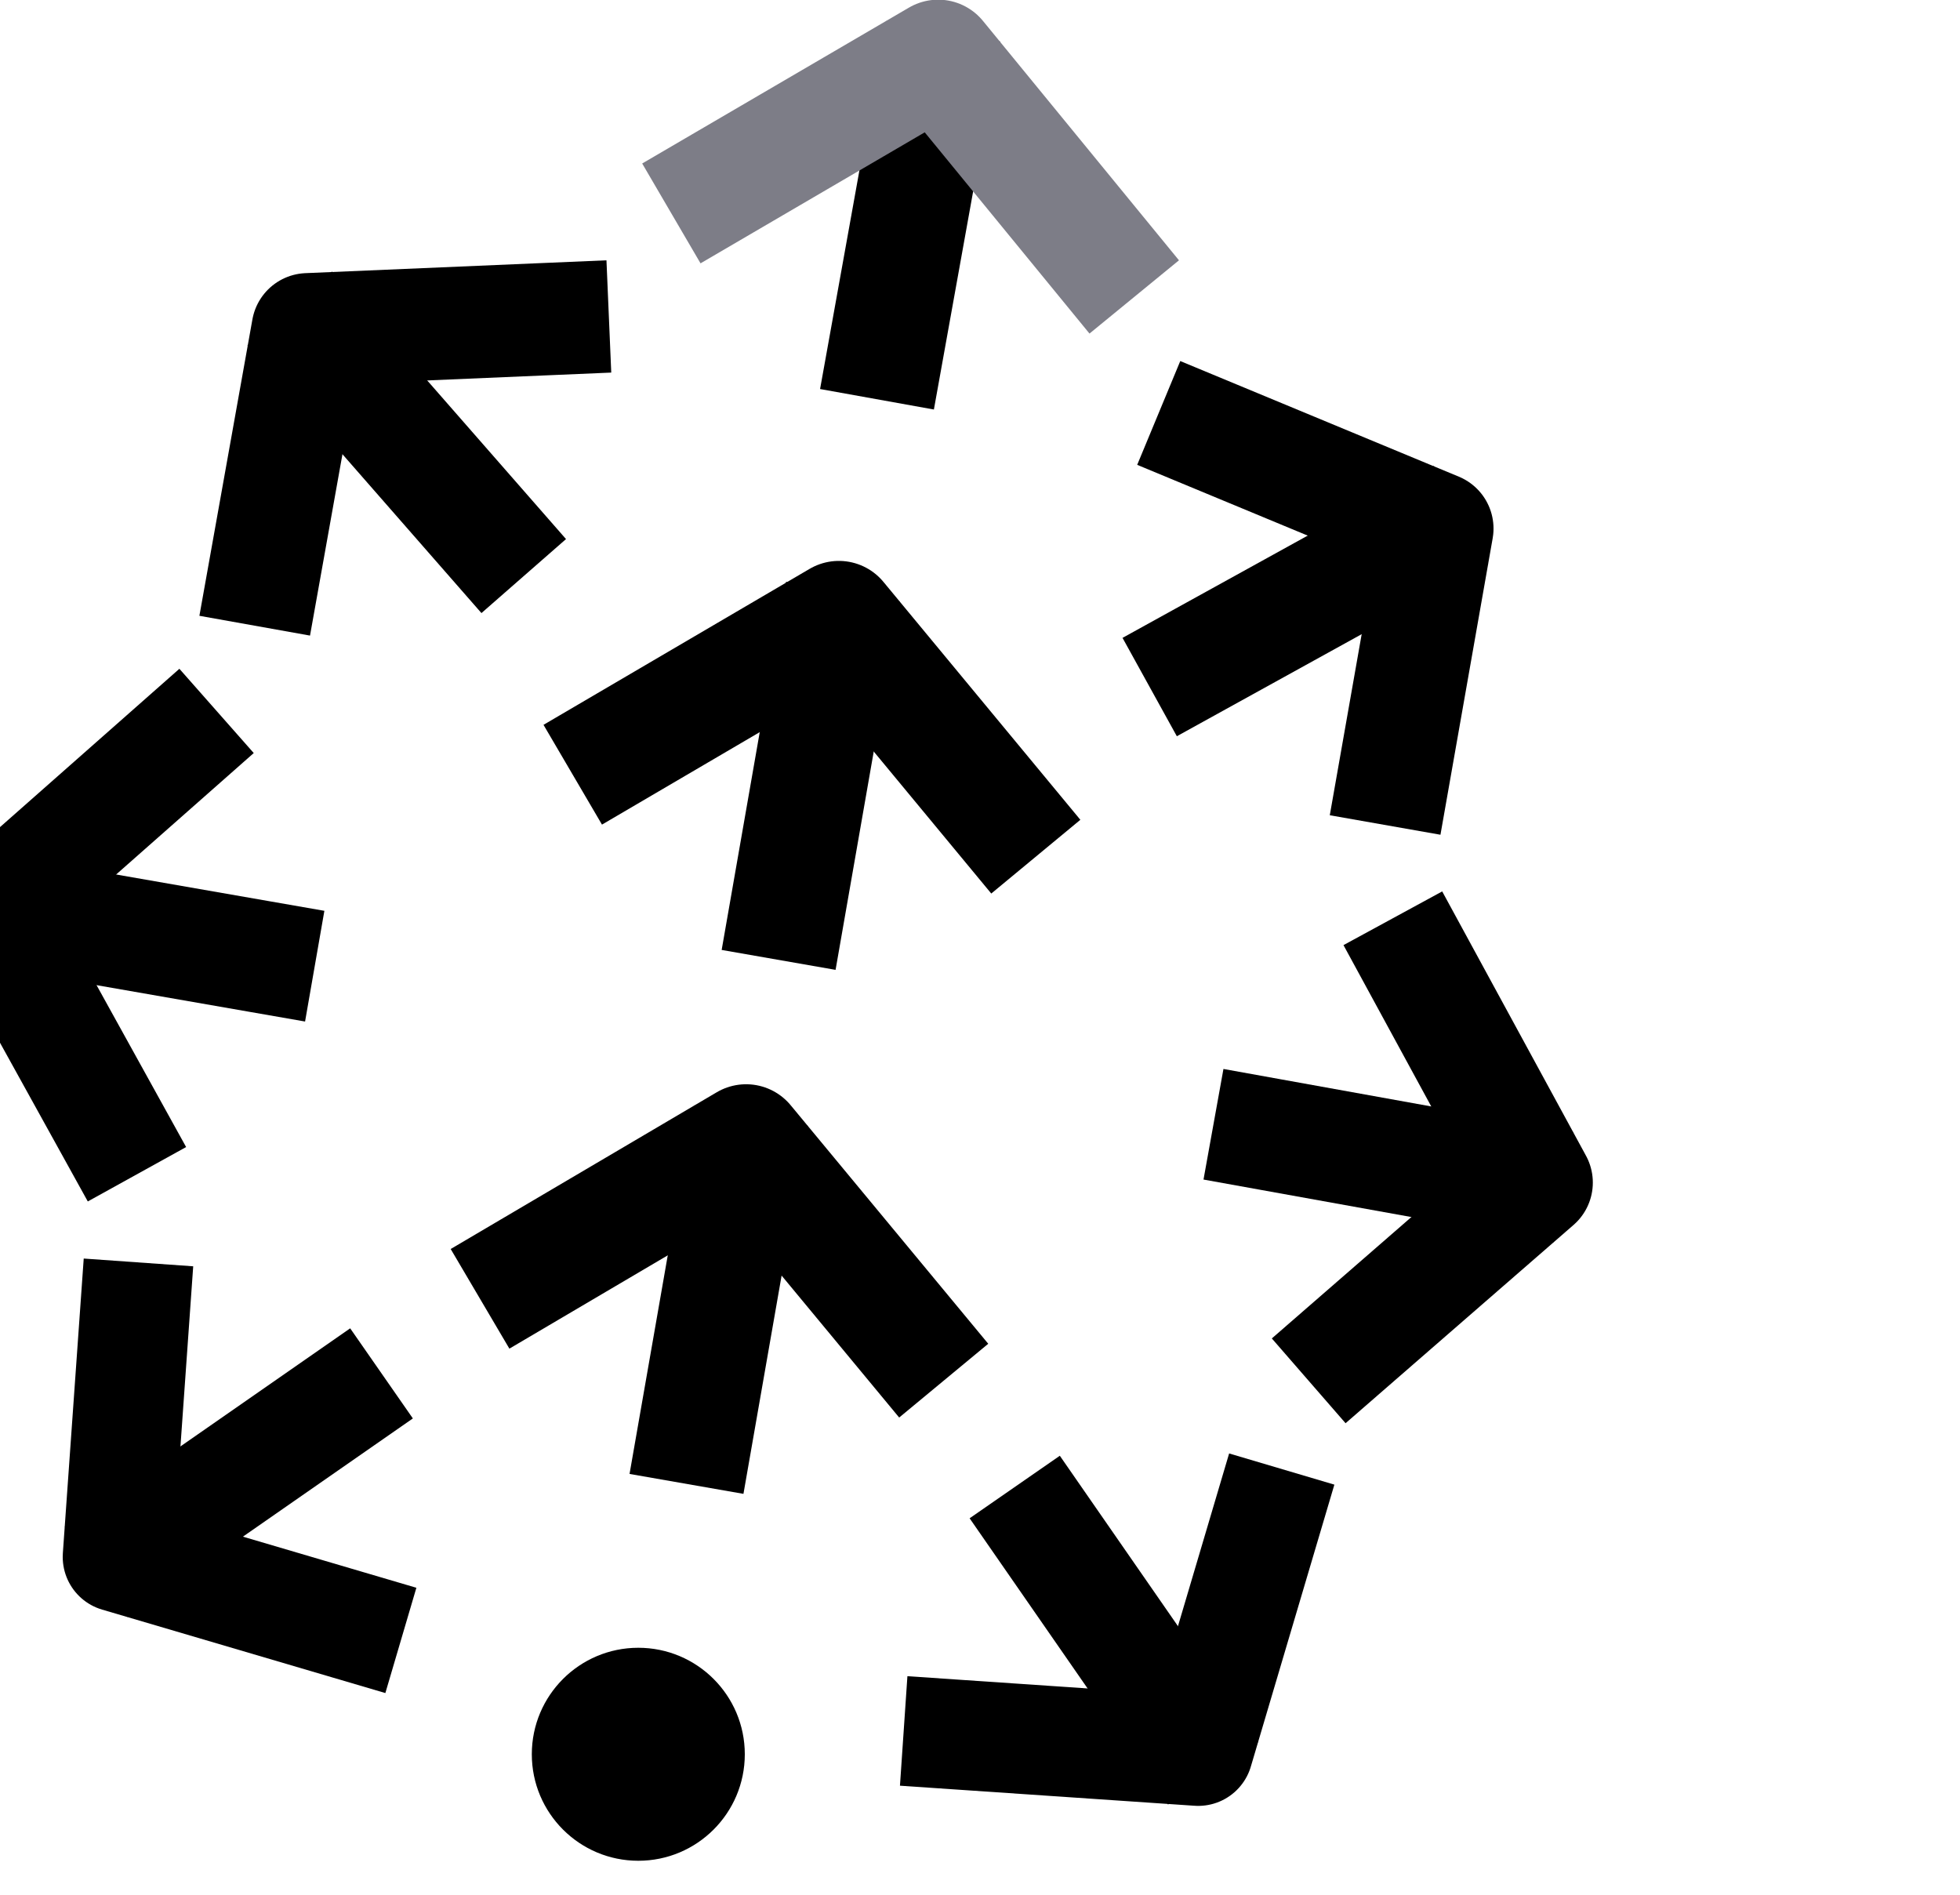
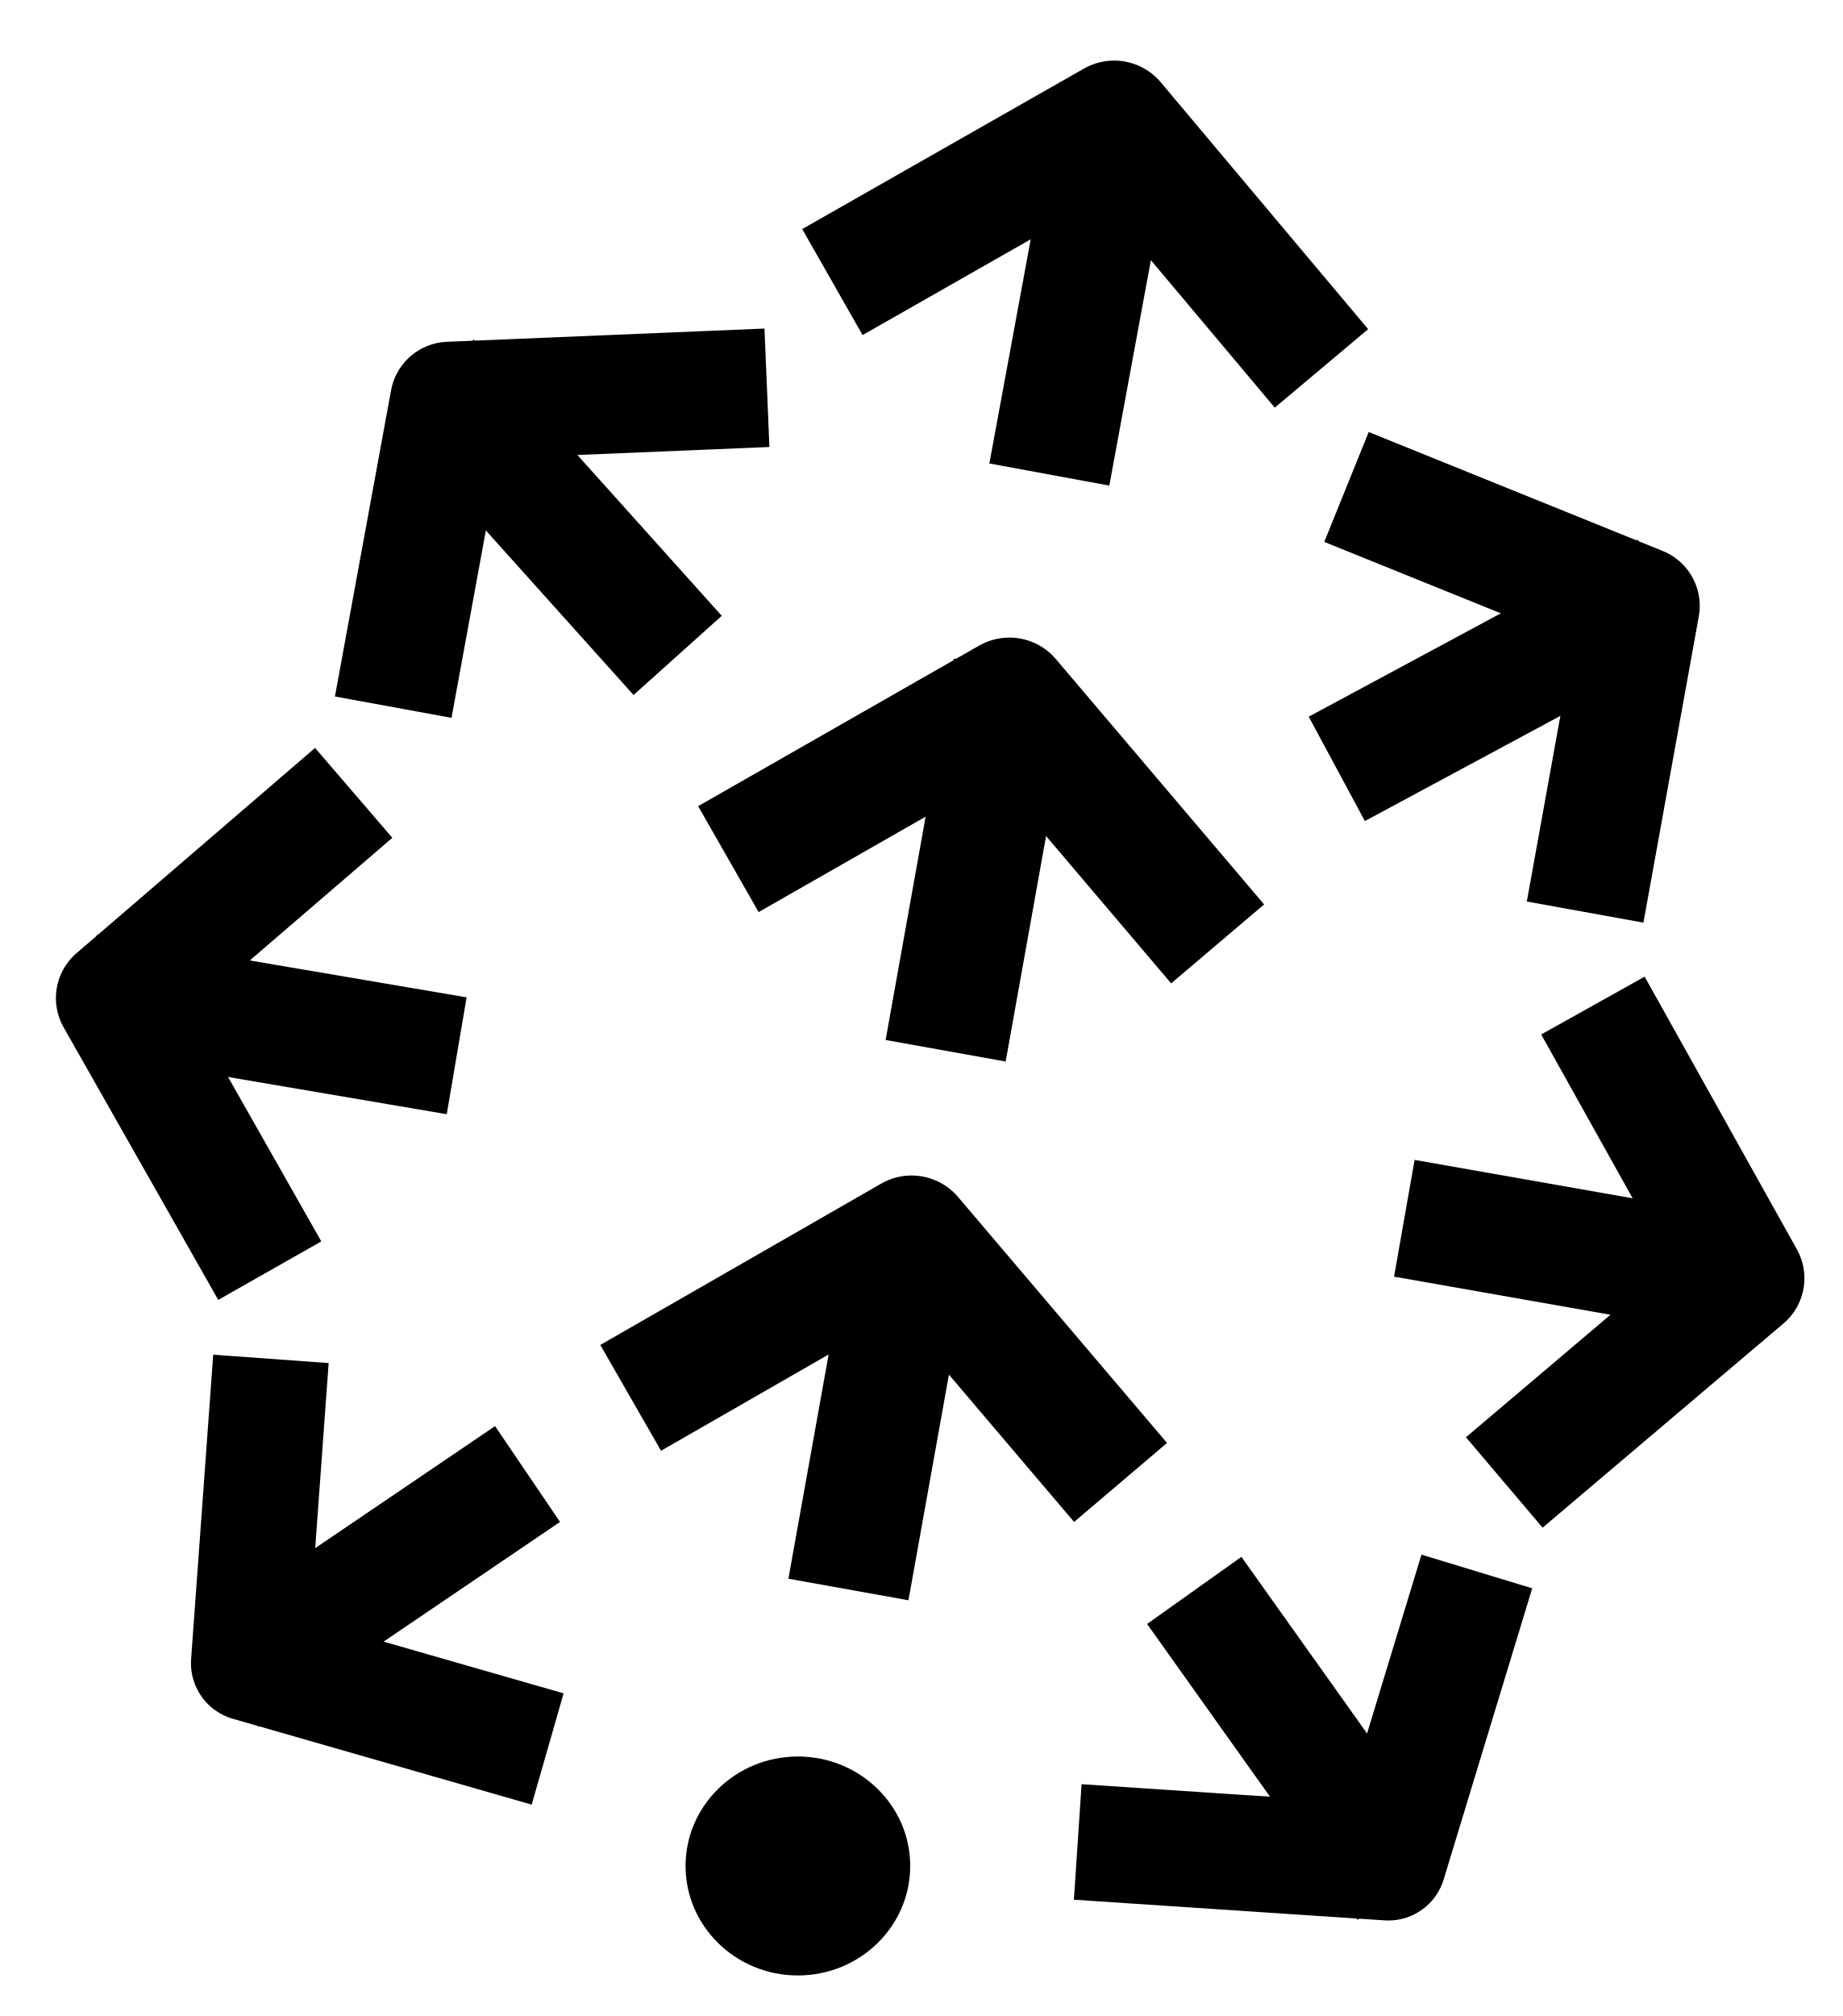
- <svg xmlns="http://www.w3.org/2000/svg" class="w-full -translate-y-0.5" viewBox="1 1 30 29">
-   <g fill="none" fill-rule="evenodd" transform="translate(0 1)">
-     <path stroke="currentColor" stroke-linecap="square" stroke-width="1.77" d="m14.58 5.24.7-3.89" />
-     <path stroke="#7D7D87" stroke-linecap="square" stroke-linejoin="round" stroke-width="1.77" d="M17.8 3.86 15.36.88l-3.32 1.94" />
-     <path stroke="currentColor" stroke-linecap="square" stroke-width="1.77" d="m11.66 21.84.68-3.89" />
-     <path stroke="currentColor" stroke-linecap="square" stroke-linejoin="round" stroke-width="1.77" d="m14.88 20.45-2.46-2.97-3.31 1.95" />
-     <path stroke="currentColor" stroke-linecap="square" stroke-width="1.77" d="m13.07 13.82.68-3.89" />
-     <path stroke="currentColor" stroke-linecap="square" stroke-linejoin="round" stroke-width="1.77" d="m16.29 12.43-2.45-2.96-3.31 1.94" />
-     <circle cx="10.77" cy="26.85" r="1.63" fill="currentColor" fill-rule="nonzero" />
-     <g stroke="currentColor" stroke-linecap="square">
-       <path stroke-width="1.68" d="m6.15 21.5-2.99 2.08" />
-       <path stroke-linejoin="round" stroke-width="1.68" d="M6.33 24.87 2.8 23.83l.26-3.67" />
-       <path stroke-width="1.68" d="m17.01 23.45 2.08 3" />
-       <path stroke-linejoin="round" stroke-width="1.68" d="m15.67 26.55 3.67.25 1.04-3.51" />
-       <path stroke-width="1.72" d="m20.42 17.36 3.66.66" />
-       <path stroke-linejoin="round" stroke-width="1.72" d="m21.68 20.57 2.84-2.47-1.79-3.29" />
-       <path stroke-width="1.72" d="m19.35 10.1 3.26-1.8" />
-       <path stroke-linejoin="round" stroke-width="1.72" d="M19.53 6.65 23 8.09l-.65 3.69" />
-       <path stroke-width="1.72" d="M4.97 14.64 1.3 14" />
-       <path stroke-linejoin="round" stroke-width="1.72" d="M2.68 17.22.86 13.93l2.81-2.48" />
-       <path stroke-width="1.72" d="M8.45 8.17 6 5.37" />
-       <path stroke-linejoin="round" stroke-width="1.72" d="m9.46 4.88-3.75.16-.66 3.69" />
-     </g>
-   </g>
+ <svg xmlns="http://www.w3.org/2000/svg" width="32" height="35" viewBox="0 0 32 35" fill="none">
+   <path d="M13.855 34.296C14.932 34.296 15.806 33.445 15.806 32.395C15.806 31.346 14.932 30.495 13.855 30.495C12.779 30.495 11.905 31.346 11.905 32.395C11.905 33.445 12.779 34.296 13.855 34.296Z" fill="black" />
+   <path d="M18.414 7.197L19.251 2.66" stroke="black" stroke-width="2.118" stroke-linecap="square" />
+   <path d="M22.266 5.585L19.347 2.111L15.375 4.373" stroke="black" stroke-width="2.118" stroke-linecap="square" stroke-linejoin="round" />
+   <path d="M14.92 26.553L15.734 22.017" stroke="black" stroke-width="2.118" stroke-linecap="square" />
+   <path d="M18.773 24.93L15.83 21.467L11.87 23.741" stroke="black" stroke-width="2.118" stroke-linecap="square" stroke-linejoin="round" />
+   <path d="M16.608 17.2L17.421 12.663" stroke="black" stroke-width="2.118" stroke-linecap="square" />
+   <path d="M20.459 15.58L17.528 12.128L13.568 14.39" stroke="black" stroke-width="2.118" stroke-linecap="square" stroke-linejoin="round" />
+   <path d="M8.329 26.155L4.752 28.581" stroke="black" stroke-width="2.01" stroke-linecap="square" />
+   <path d="M8.544 30.087L4.321 28.874L4.632 24.594" stroke="black" stroke-width="2.01" stroke-linecap="square" stroke-linejoin="round" />
+   <path d="M21.321 28.43L23.81 31.928" stroke="black" stroke-width="2.01" stroke-linecap="square" />
+   <path d="M19.718 32.045L24.108 32.337L25.353 28.244" stroke="black" stroke-width="2.01" stroke-linecap="square" stroke-linejoin="round" />
+   <path d="M25.4 21.329L29.778 22.1" stroke="black" stroke-width="2.058" stroke-linecap="square" />
+   <path d="M26.907 25.072L30.305 22.192L28.163 18.356" stroke="black" stroke-width="2.058" stroke-linecap="square" stroke-linejoin="round" />
+   <path d="M24.12 12.861L28.02 10.763" stroke="black" stroke-width="2.058" stroke-linecap="square" />
+   <path d="M24.336 8.84L28.487 10.519L27.709 14.822" stroke="black" stroke-width="2.058" stroke-linecap="square" stroke-linejoin="round" />
+   <path d="M6.916 18.157L2.526 17.41" stroke="black" stroke-width="2.058" stroke-linecap="square" />
+   <path d="M4.177 21.165L2 17.328L5.362 14.436" stroke="black" stroke-width="2.058" stroke-linecap="square" stroke-linejoin="round" />
+   <path d="M11.08 10.613L8.149 7.348" stroke="black" stroke-width="2.058" stroke-linecap="square" />
+   <path d="M12.29 6.775L7.803 6.962L7.014 11.265" stroke="black" stroke-width="2.058" stroke-linecap="square" stroke-linejoin="round" />
</svg>
